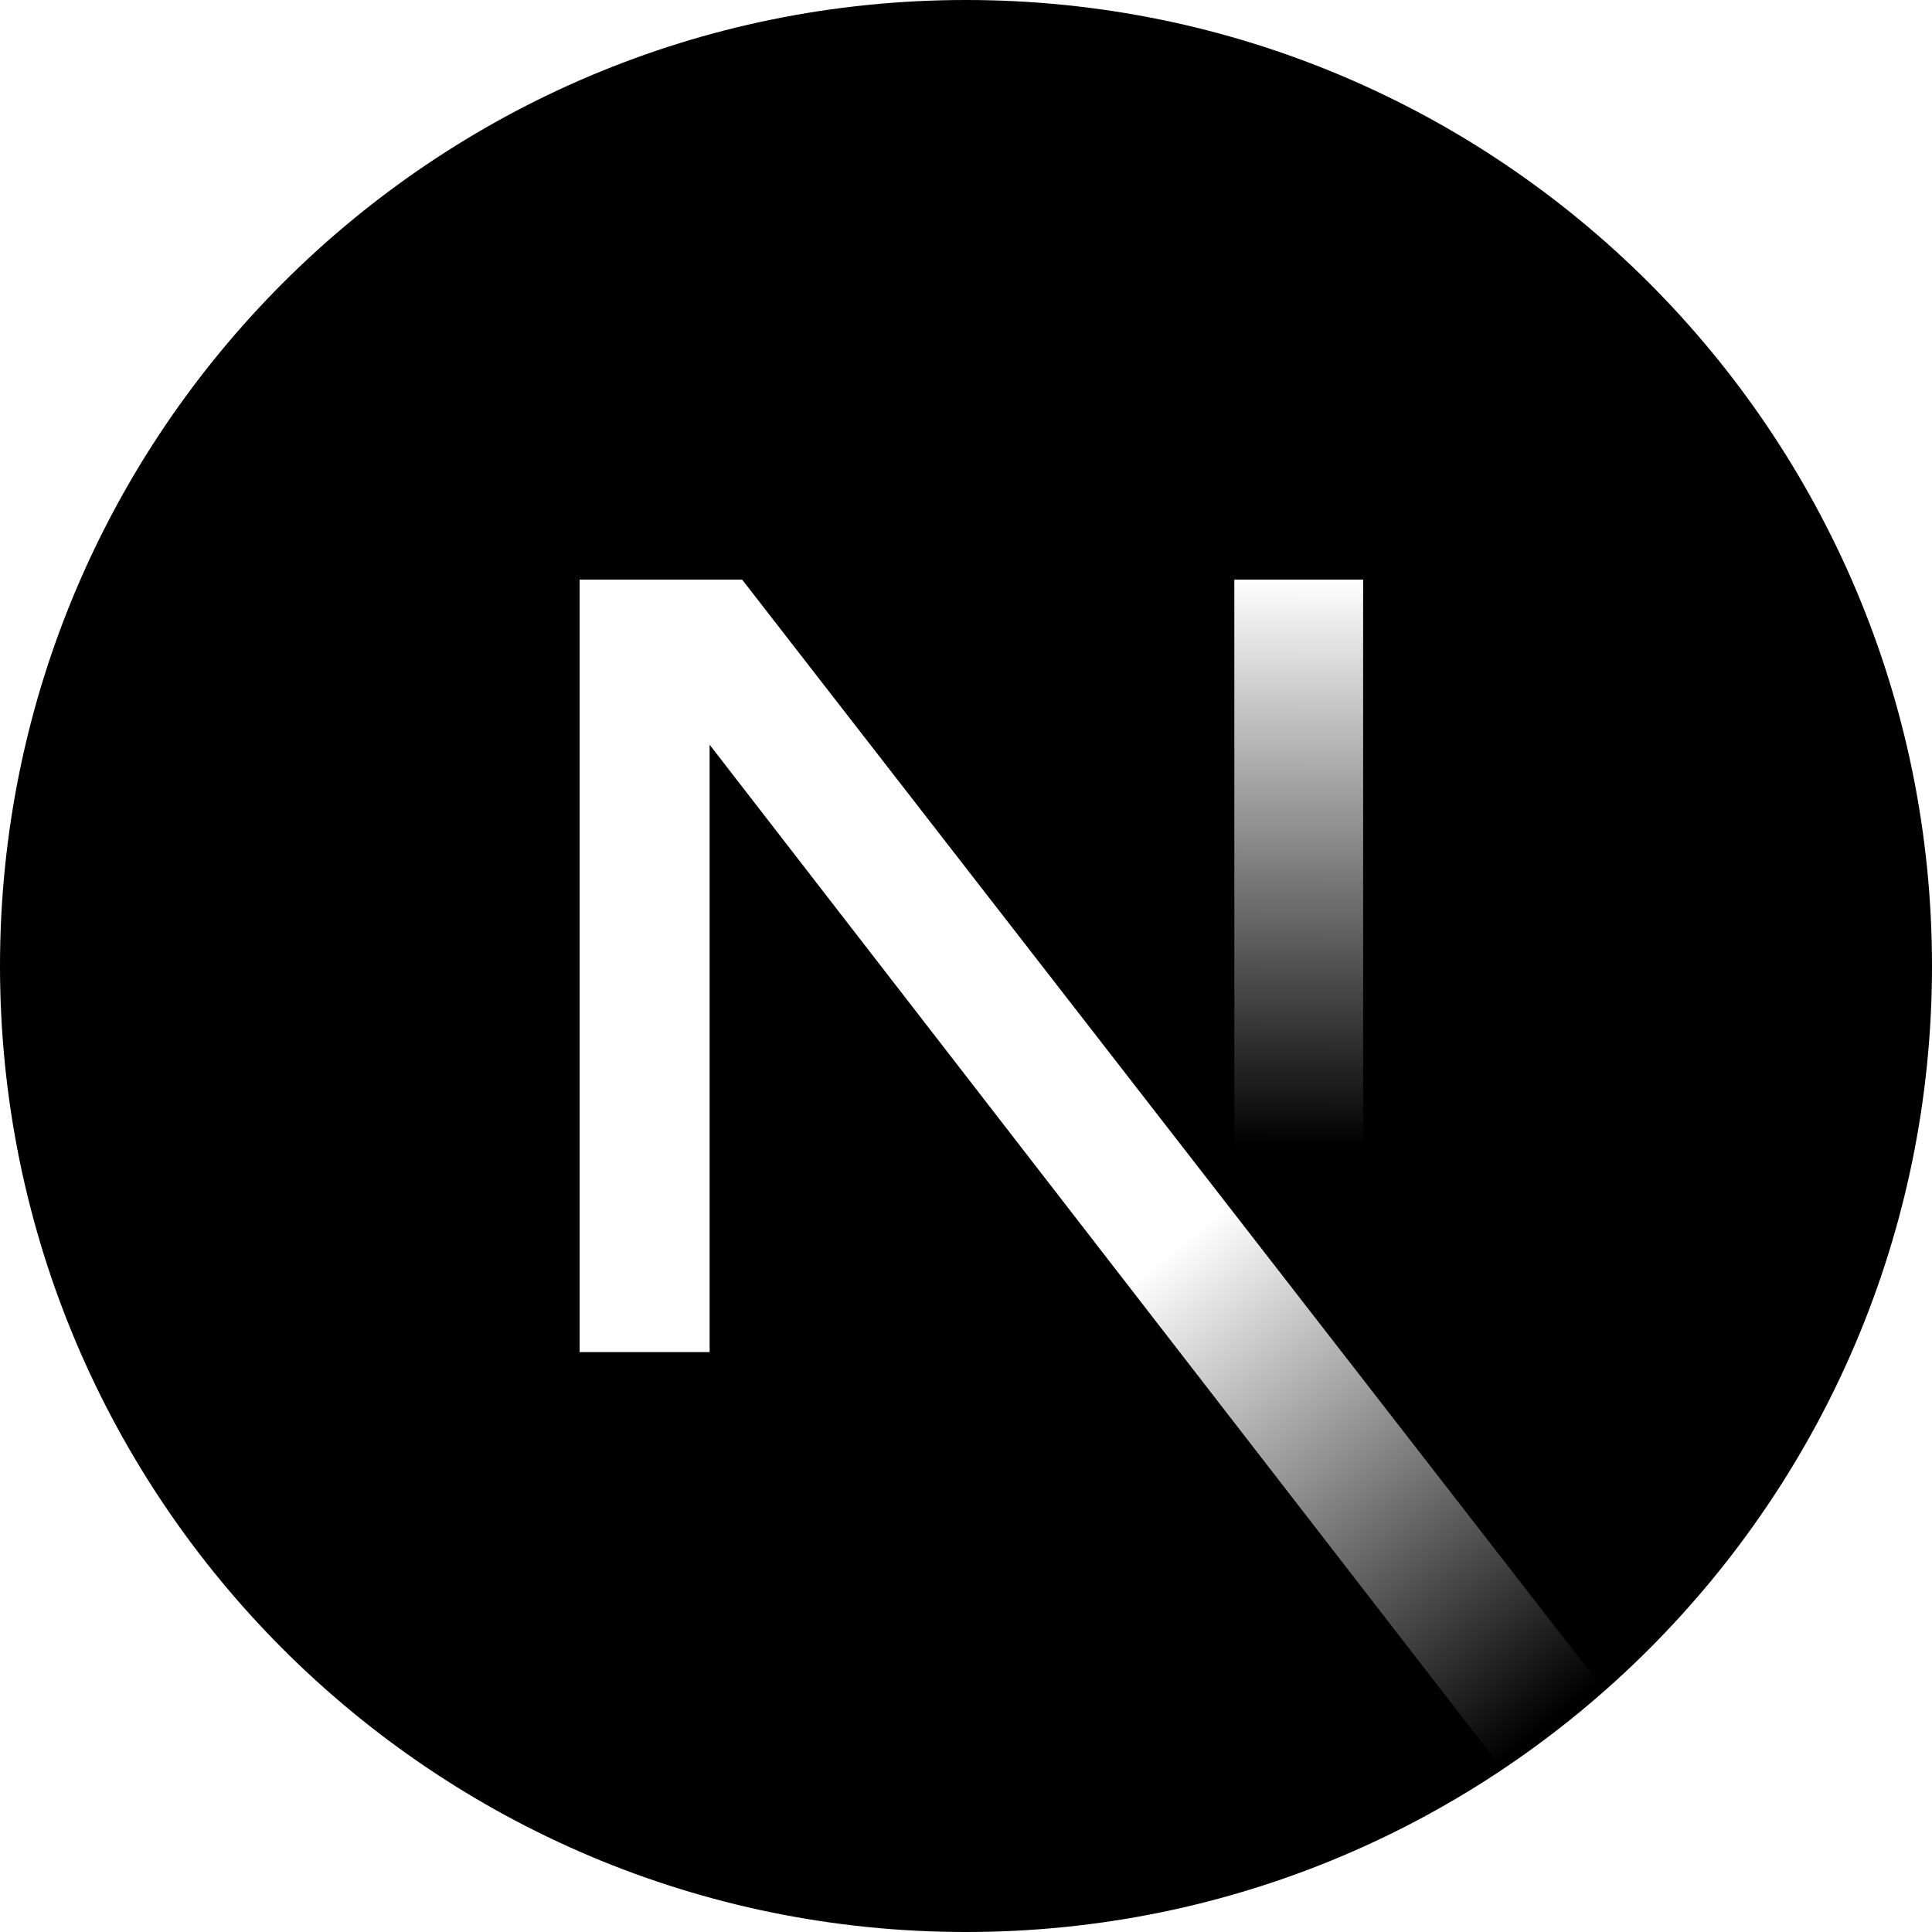
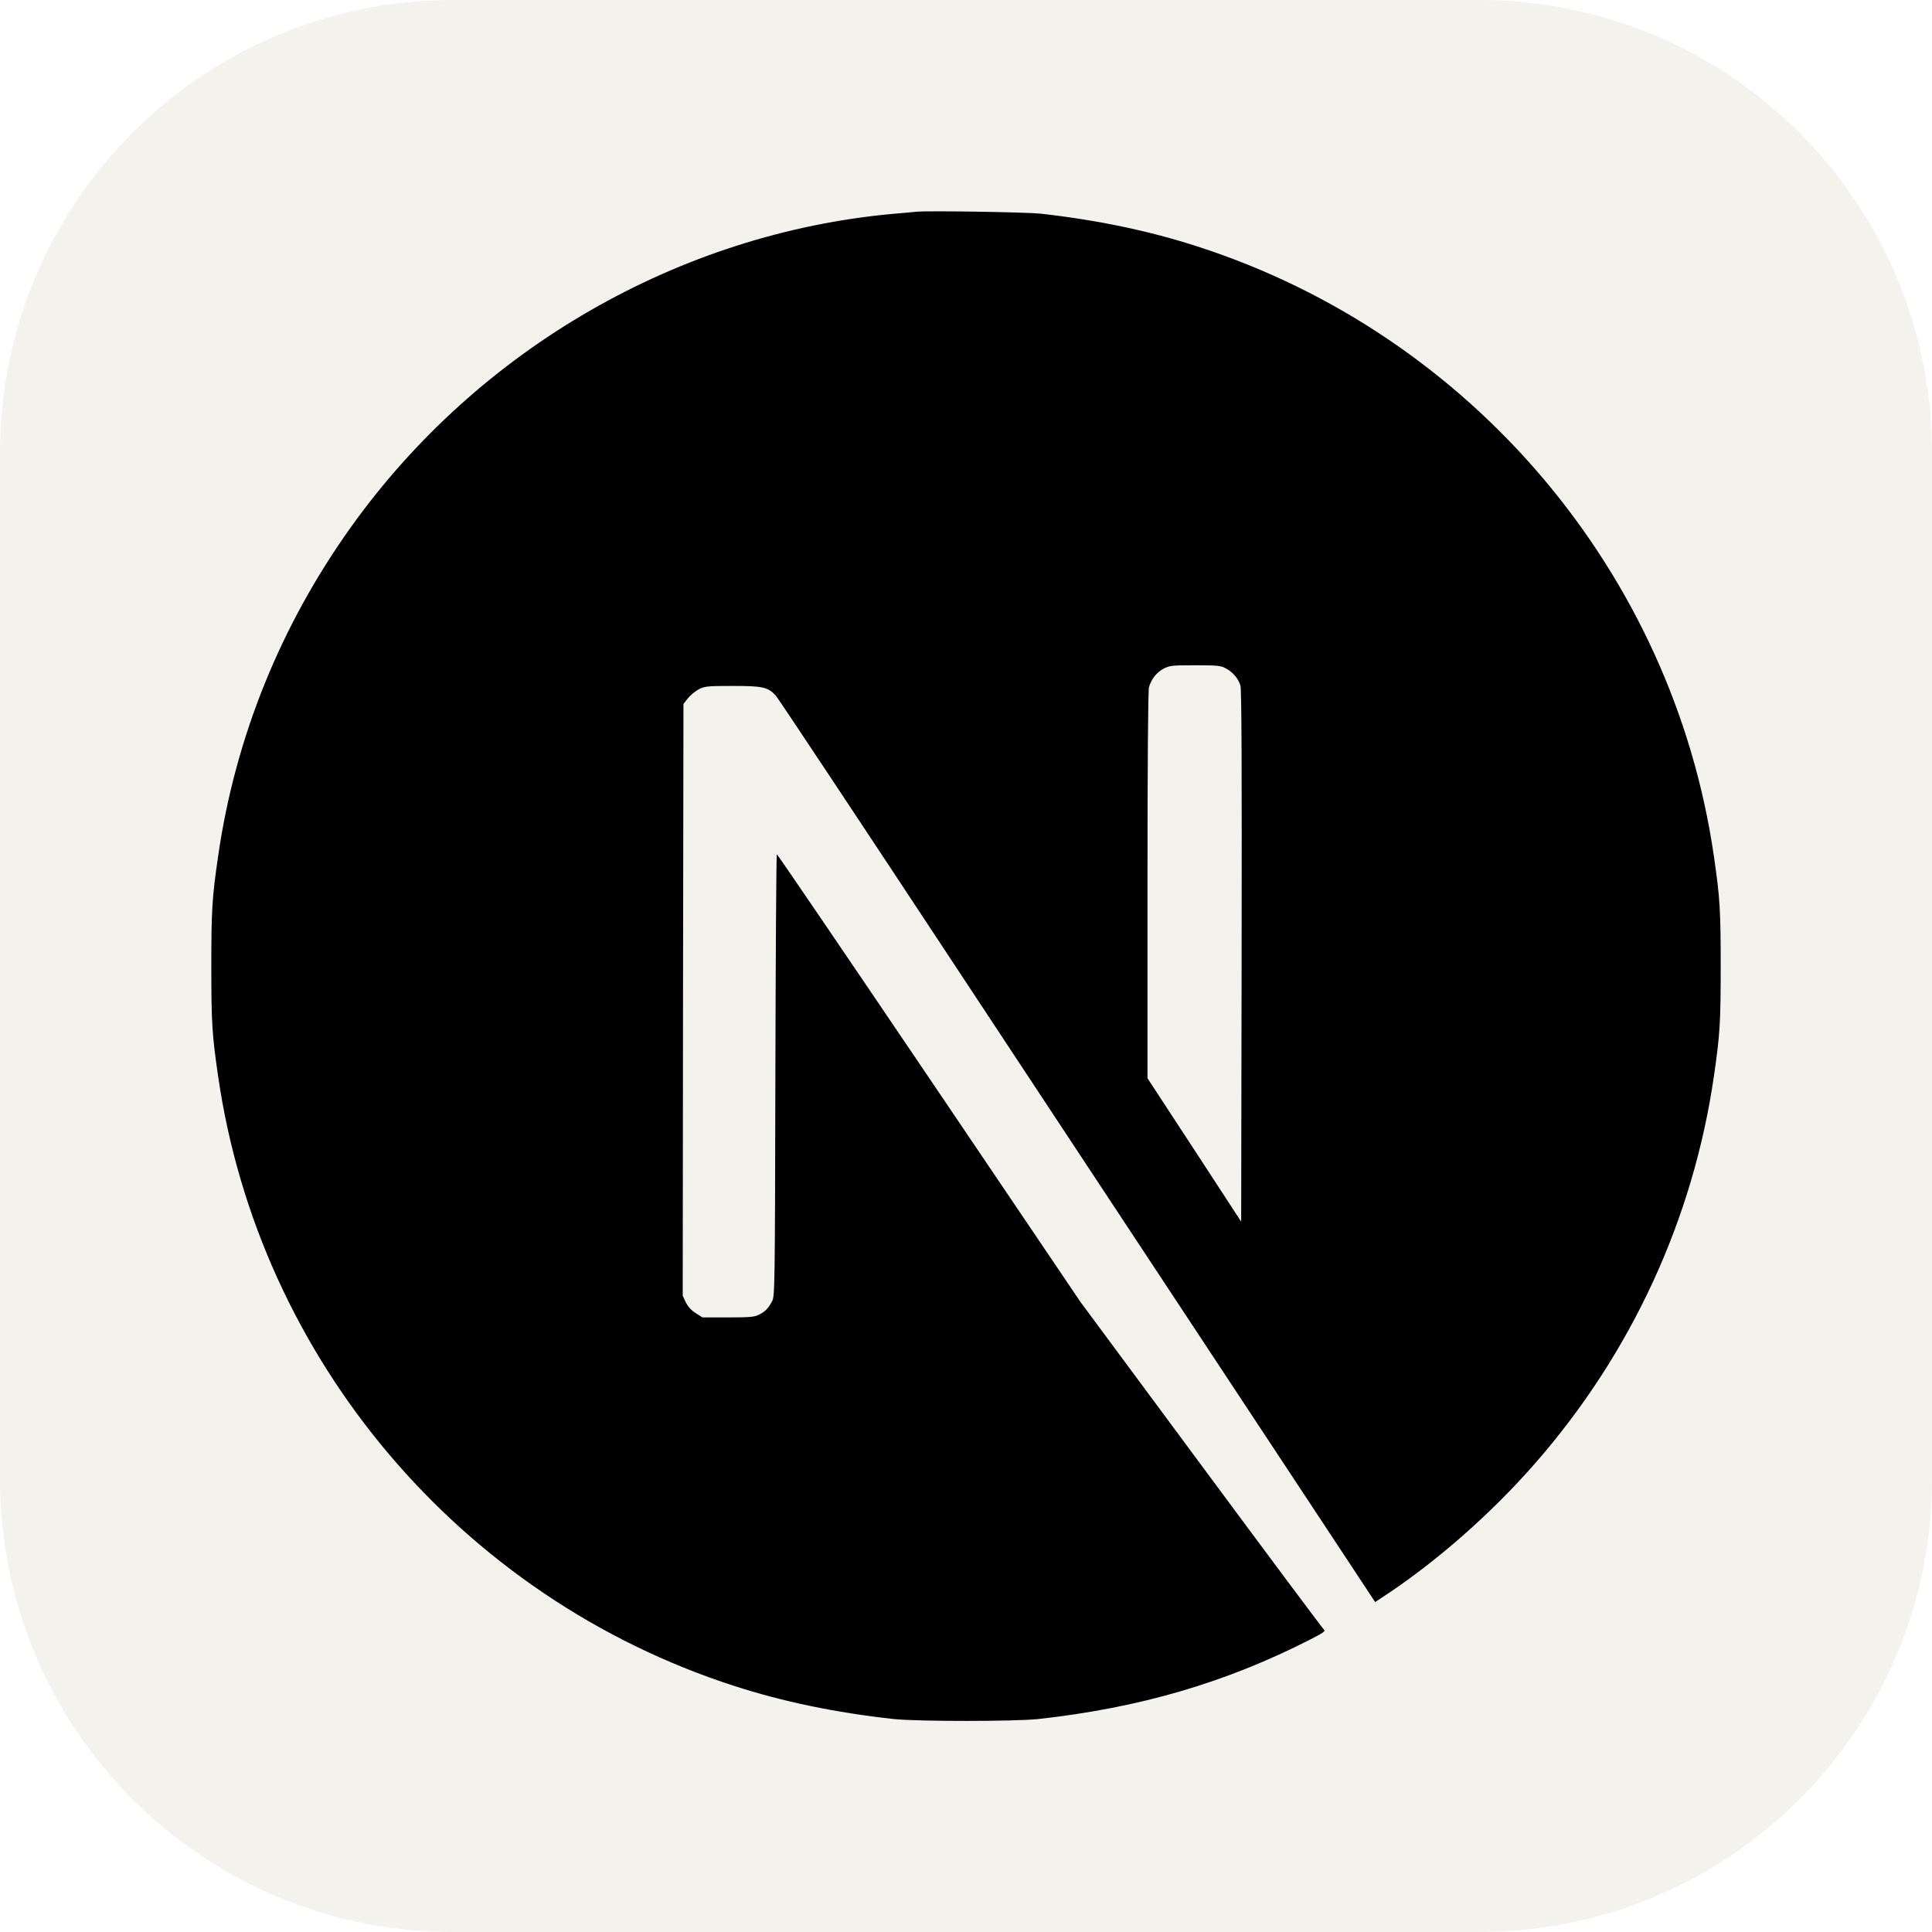
- <svg xmlns="http://www.w3.org/2000/svg" width="128" height="128" viewBox="0 0 128 128">
-   <circle cx="64" cy="64" r="64" />
-   <path fill="url(#SVGlFdwveZx)" d="M106.317 112.014L49.167 38.4H38.4v51.179h8.614v-40.24l52.54 67.884a64 64 0 0 0 6.763-5.209" />
-   <path fill="url(#SVGbF2jJbfB)" d="M81.778 38.4h8.533v51.2h-8.533z" />
-   <defs>
-     <linearGradient id="SVGlFdwveZx" x1="109" x2="144.5" y1="116.5" y2="160.5" gradientTransform="scale(.71111)" gradientUnits="userSpaceOnUse">
-       <stop stop-color="#fff" />
-       <stop offset="1" stop-color="#fff" stop-opacity="0" />
-     </linearGradient>
-     <linearGradient id="SVGbF2jJbfB" x1="121" x2="120.799" y1="54" y2="106.875" gradientTransform="scale(.71111)" gradientUnits="userSpaceOnUse">
-       <stop stop-color="#fff" />
-       <stop offset="1" stop-color="#fff" stop-opacity="0" />
-     </linearGradient>
-   </defs>
+ <svg xmlns="http://www.w3.org/2000/svg" width="256" height="256" viewBox="0 0 256 256">
+   <g fill="none">
+     <rect width="256" height="256" fill="#f4f2ed" rx="60" />
+     <path fill="#000" d="M121.451 28.054c-.43.039-1.799.176-3.031.273c-28.406 2.561-55.014 17.889-71.867 41.447C37.17 82.873 31.167 97.731 28.9 113.47c-.801 5.494-.899 7.117-.899 14.565c0 7.449.098 9.072.9 14.565c5.434 37.556 32.16 69.111 68.406 80.802c6.491 2.092 13.333 3.519 21.114 4.379c3.031.332 16.129.332 19.16 0c13.431-1.486 24.809-4.809 36.031-10.538c1.72-.879 2.053-1.114 1.818-1.309c-.156-.118-7.488-9.952-16.285-21.838l-15.992-21.603l-20.04-29.658c-11.026-16.305-20.097-29.639-20.176-29.639c-.078-.019-.156 13.158-.195 29.248c-.059 28.172-.078 29.306-.43 29.97c-.508.958-.899 1.349-1.721 1.78c-.625.312-1.173.371-4.125.371h-3.382l-.9-.567a3.65 3.65 0 0 1-1.31-1.427l-.41-.88l.04-39.198l.058-39.218l.606-.763c.313-.41.978-.938 1.447-1.192c.801-.391 1.114-.43 4.496-.43c3.989 0 4.653.156 5.69 1.29c.293.313 11.143 16.657 24.125 36.344a89122 89122 0 0 0 39.452 59.765l15.836 23.989l.802-.528c7.096-4.614 14.604-11.183 20.547-18.026c12.649-14.526 20.802-32.238 23.539-51.124c.801-5.493.899-7.116.899-14.565s-.098-9.071-.899-14.565c-5.435-37.556-32.161-69.11-68.407-80.801c-6.393-2.073-13.196-3.5-20.821-4.36c-1.877-.196-14.8-.41-16.422-.254m40.938 60.489c.938.469 1.701 1.368 1.975 2.306c.156.509.195 11.379.156 35.875l-.059 35.152l-6.197-9.502l-6.217-9.501v-25.552c0-16.52.078-25.807.195-26.257c.313-1.094.997-1.954 1.936-2.463c.801-.41 1.095-.45 4.164-.45c2.894 0 3.402.04 4.047.392" />
+   </g>
</svg>
